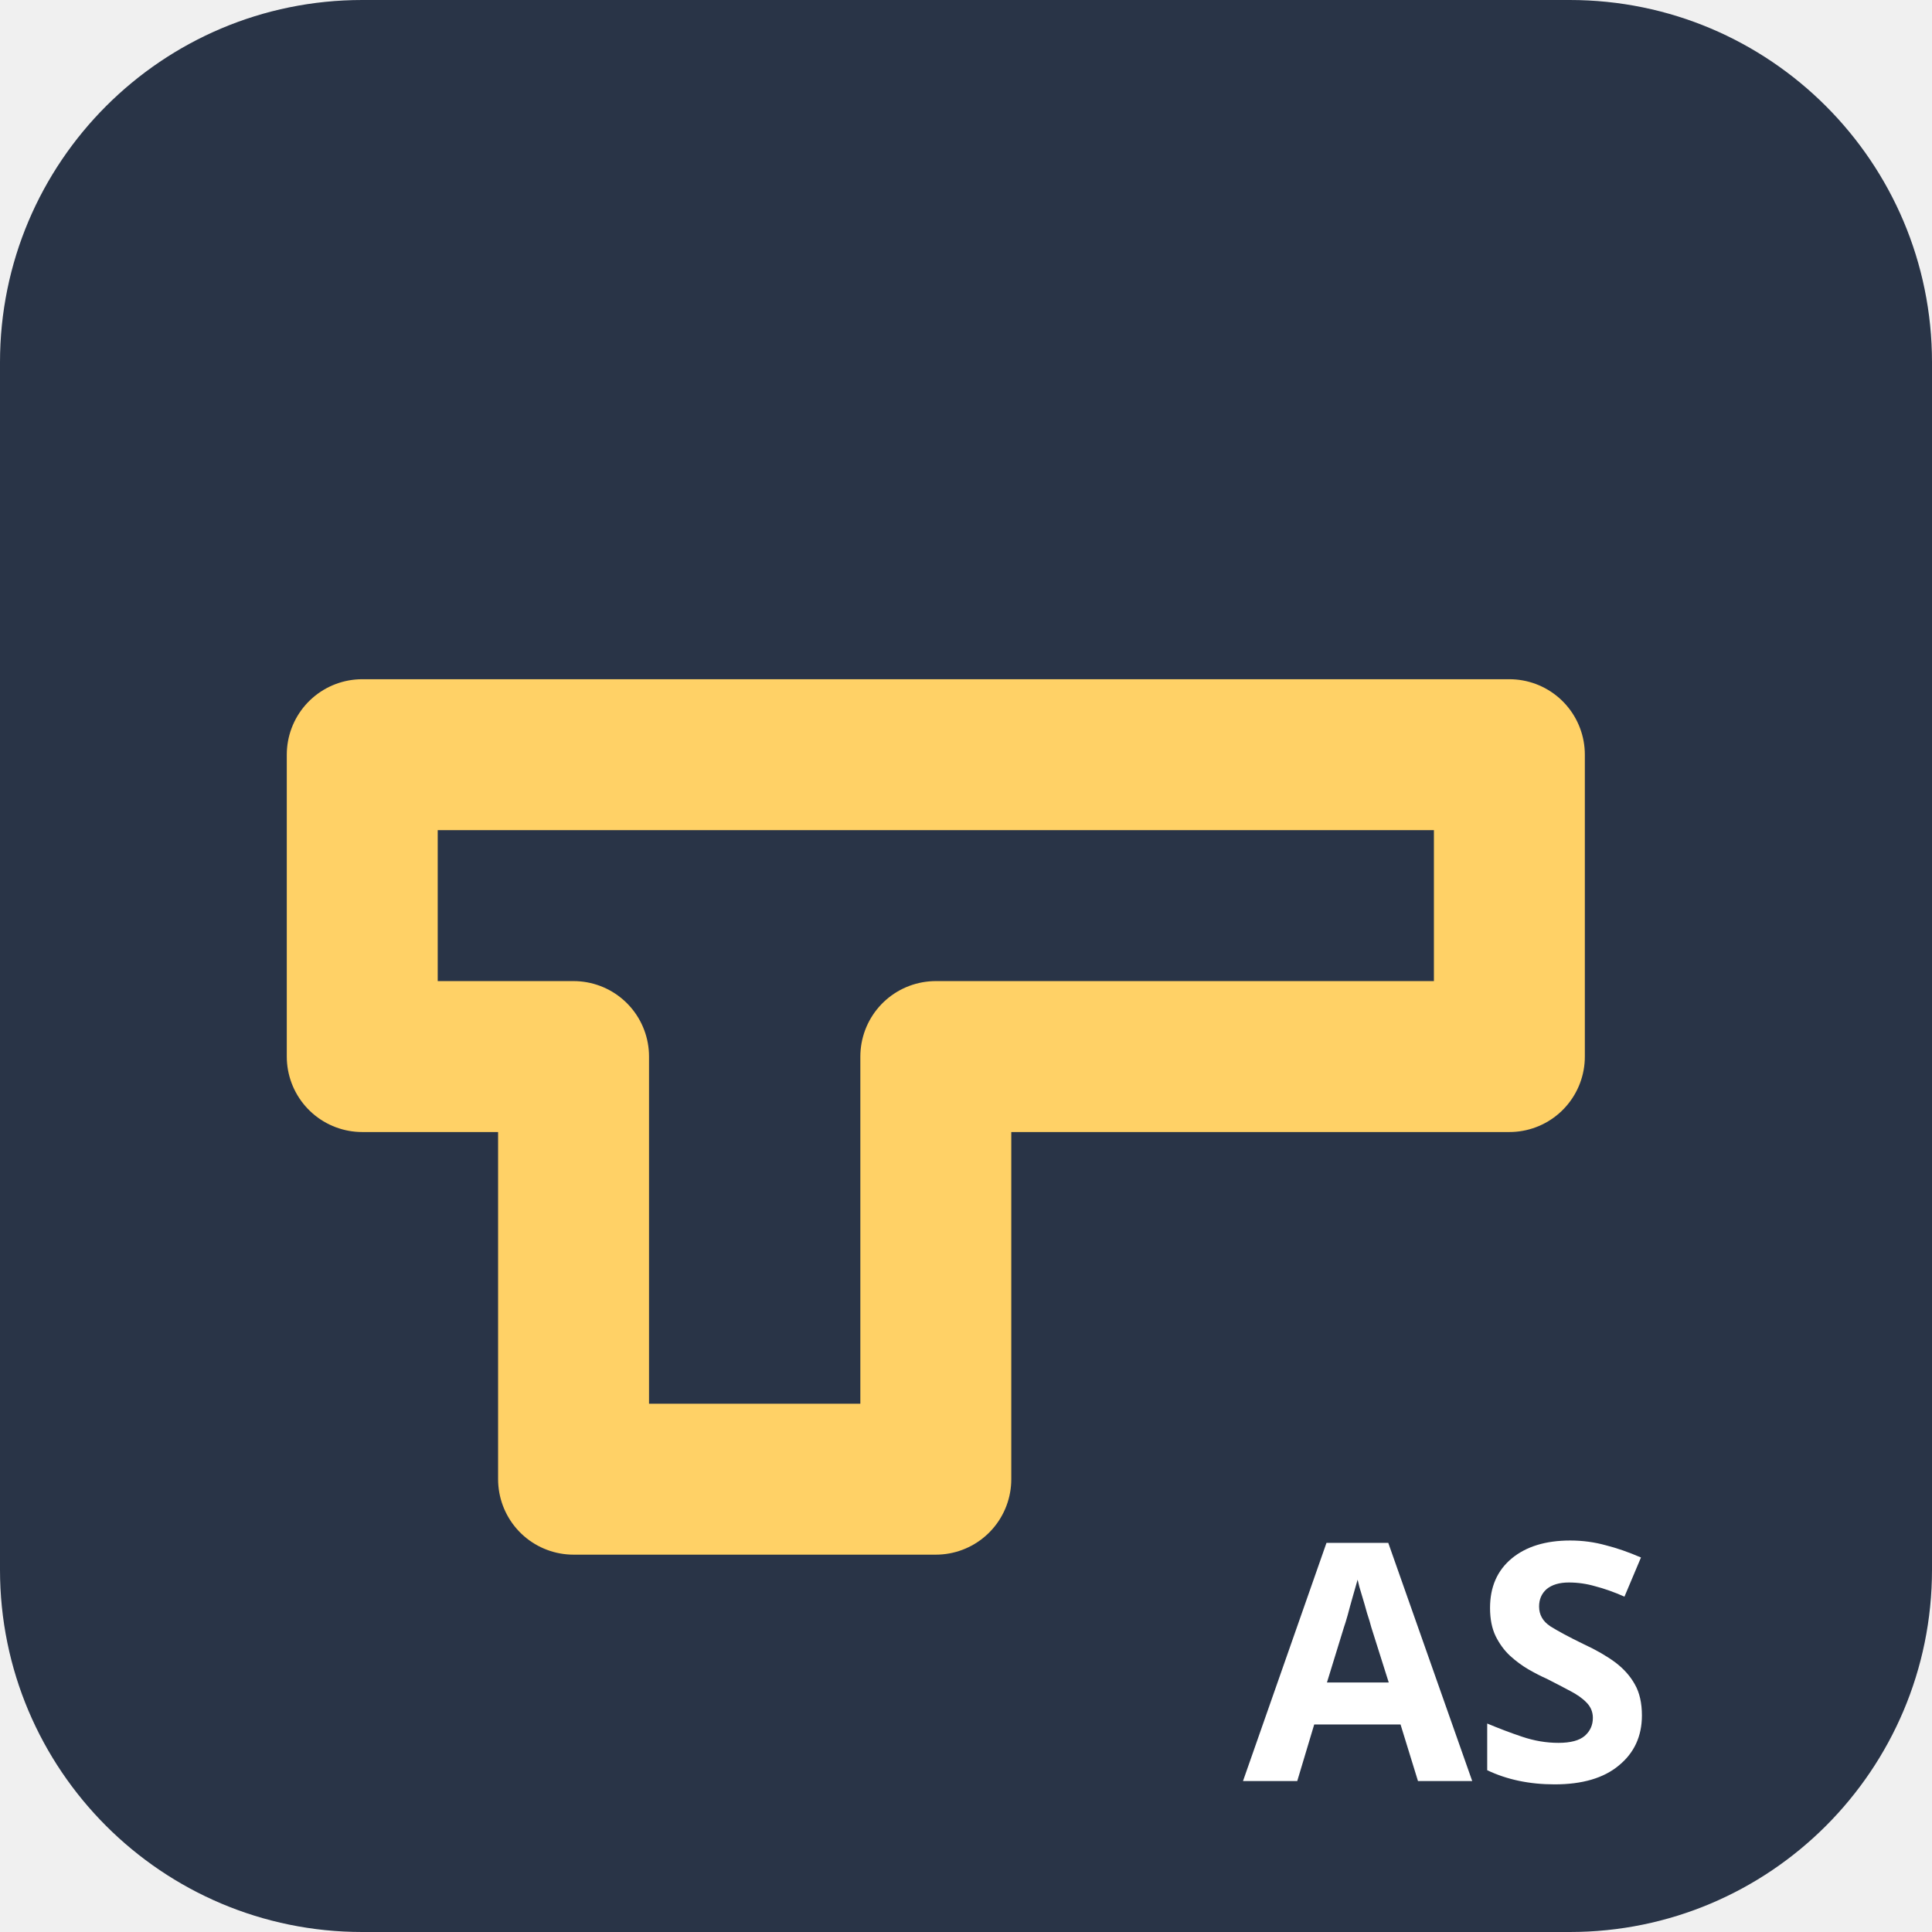
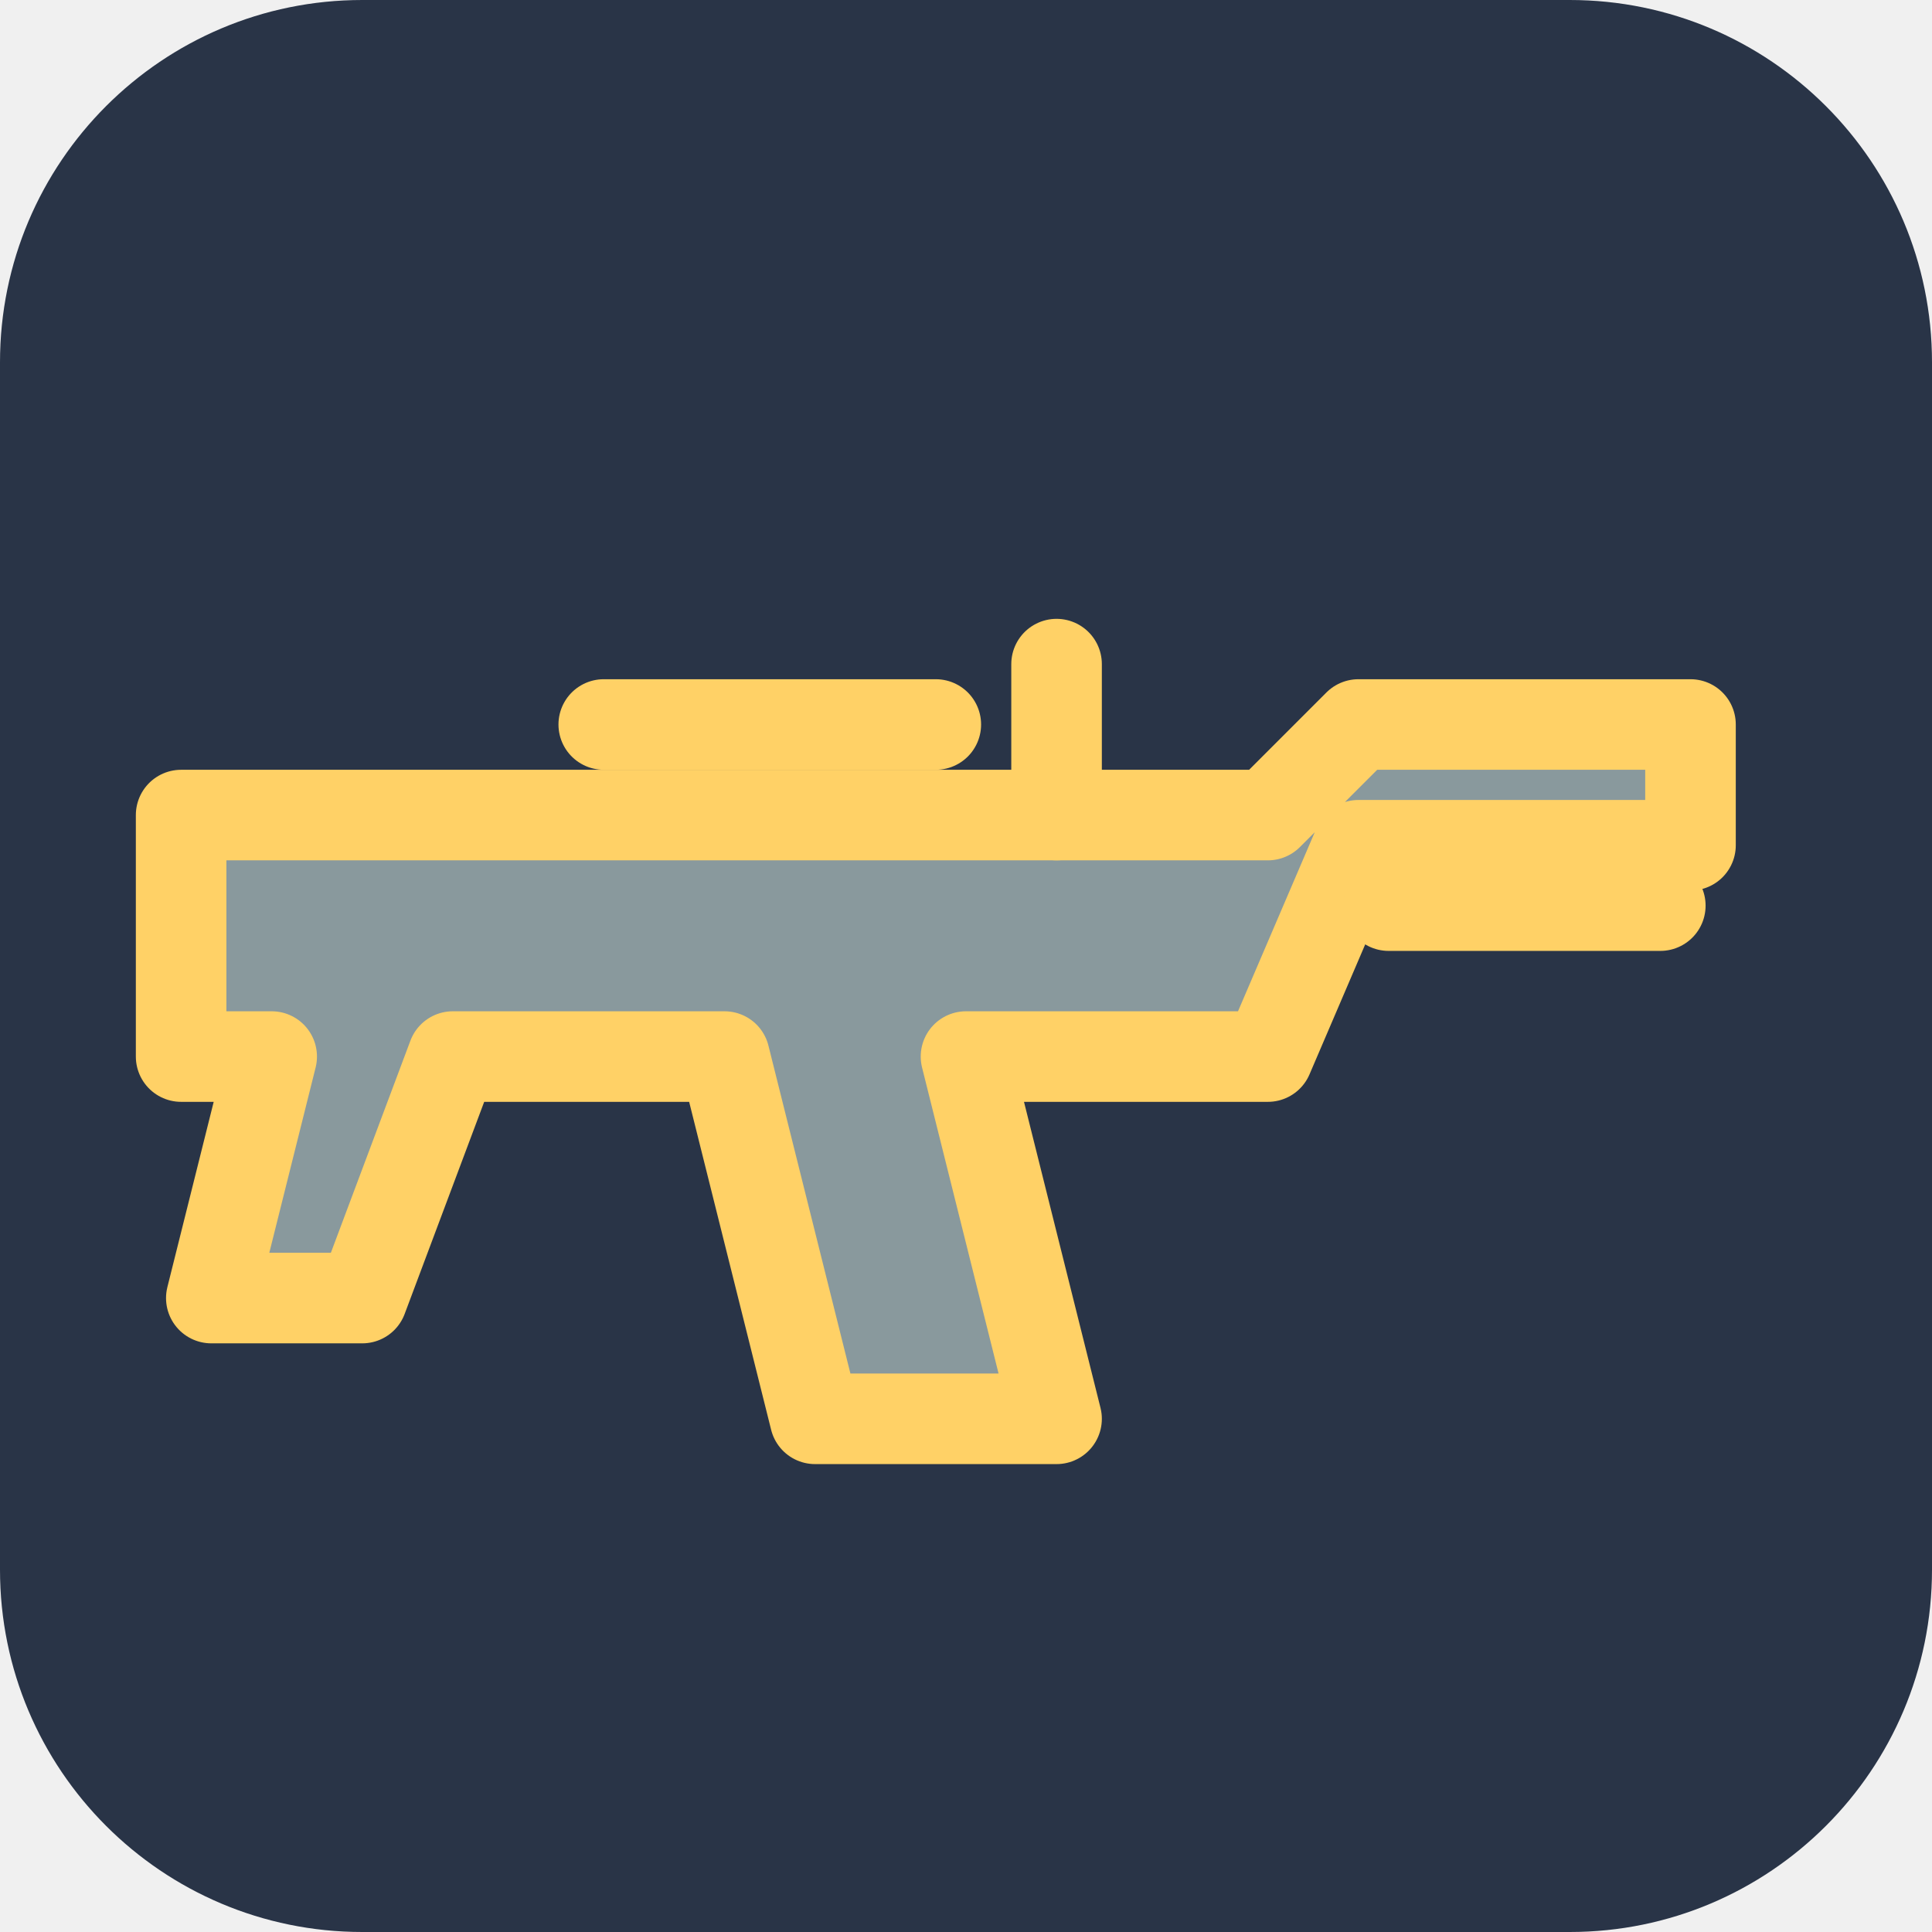
<svg xmlns="http://www.w3.org/2000/svg" viewBox="0 0 64 64">
  <rect width="64" height="64" rx="12" fill="#293447" />
-   <g stroke="#ffd166" stroke-width="5" fill="none" stroke-linecap="round" stroke-linejoin="round">
-     <path d="M12 25H50V35H31V49H19V35H12Z" />
+   <g stroke="#ffd166" stroke-width="3" fill="none" stroke-linecap="round" stroke-linejoin="round">
+     <path d="M6 27h36l3-3h11v4H45l-3 7H32l3 12h-8l-3-12H15l-3 8H7l2-8H6z" fill="#89999d" />
+     <path d="M20 24h11M35 22v5M46 30h9" />
  </g>
-   <text x="48" y="59" text-anchor="middle" fill="#fff" font-family="sans-serif" font-size="11" font-weight="bold">AS</text>
</svg>
